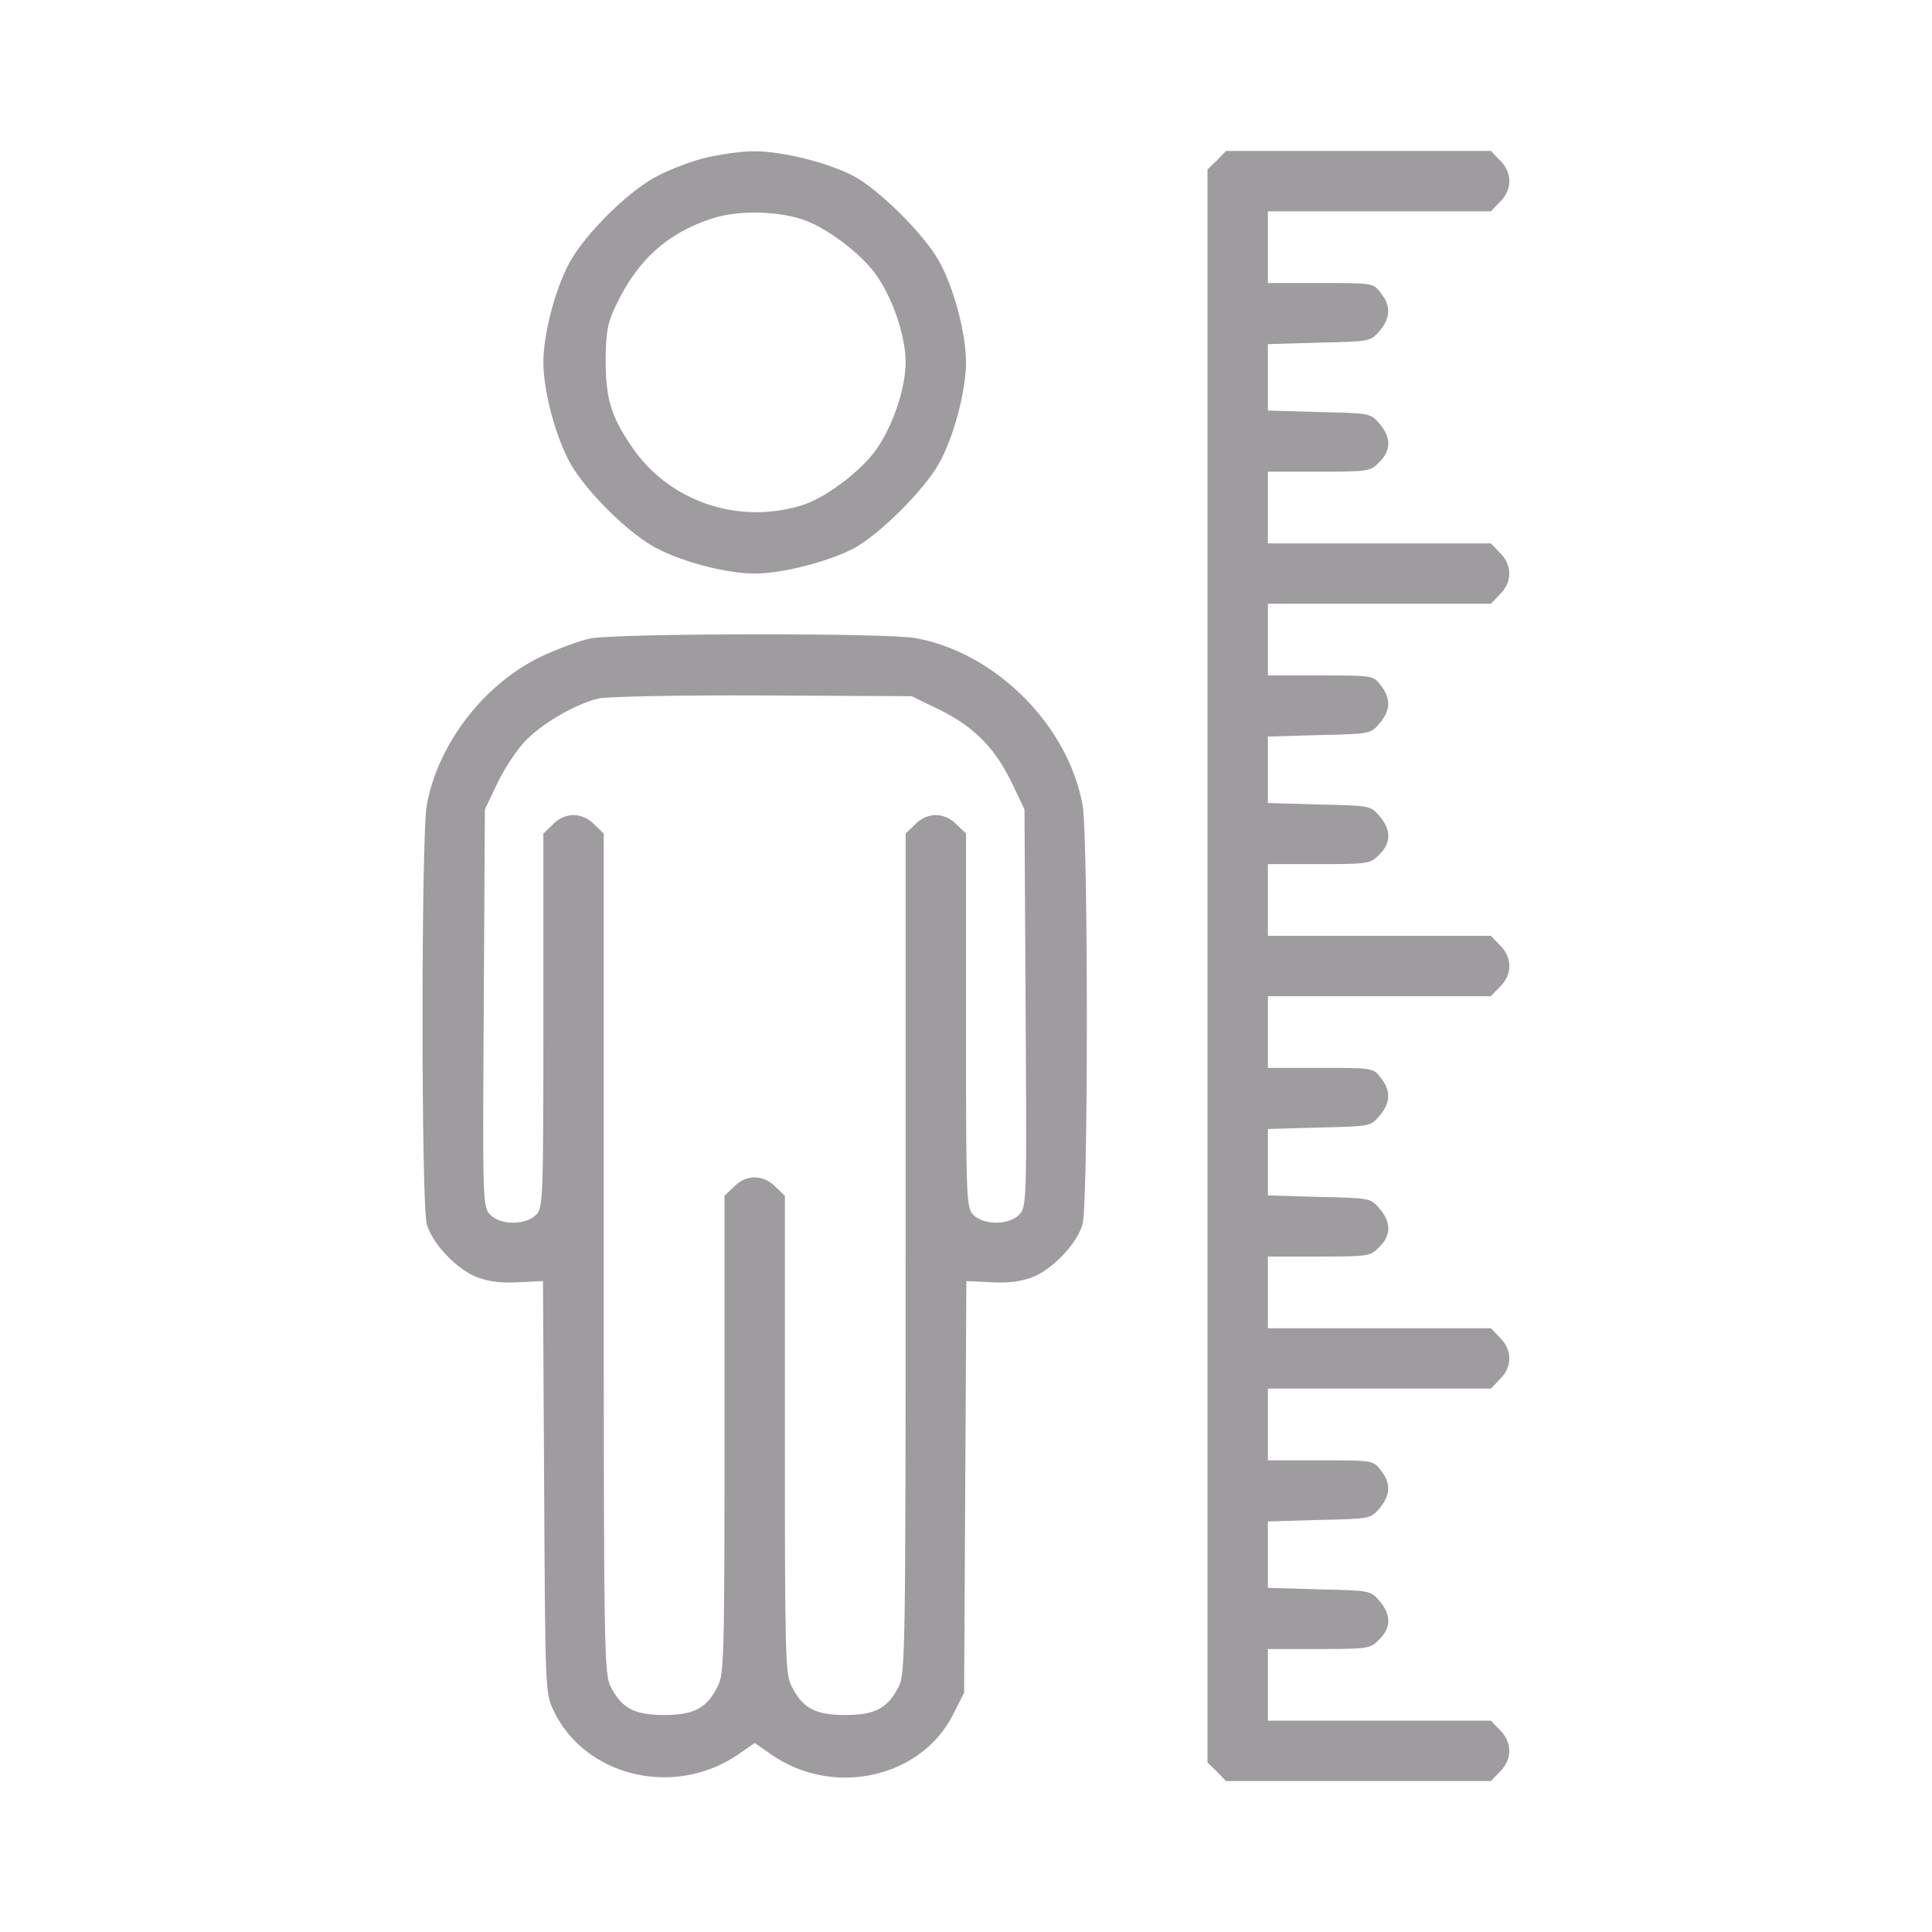
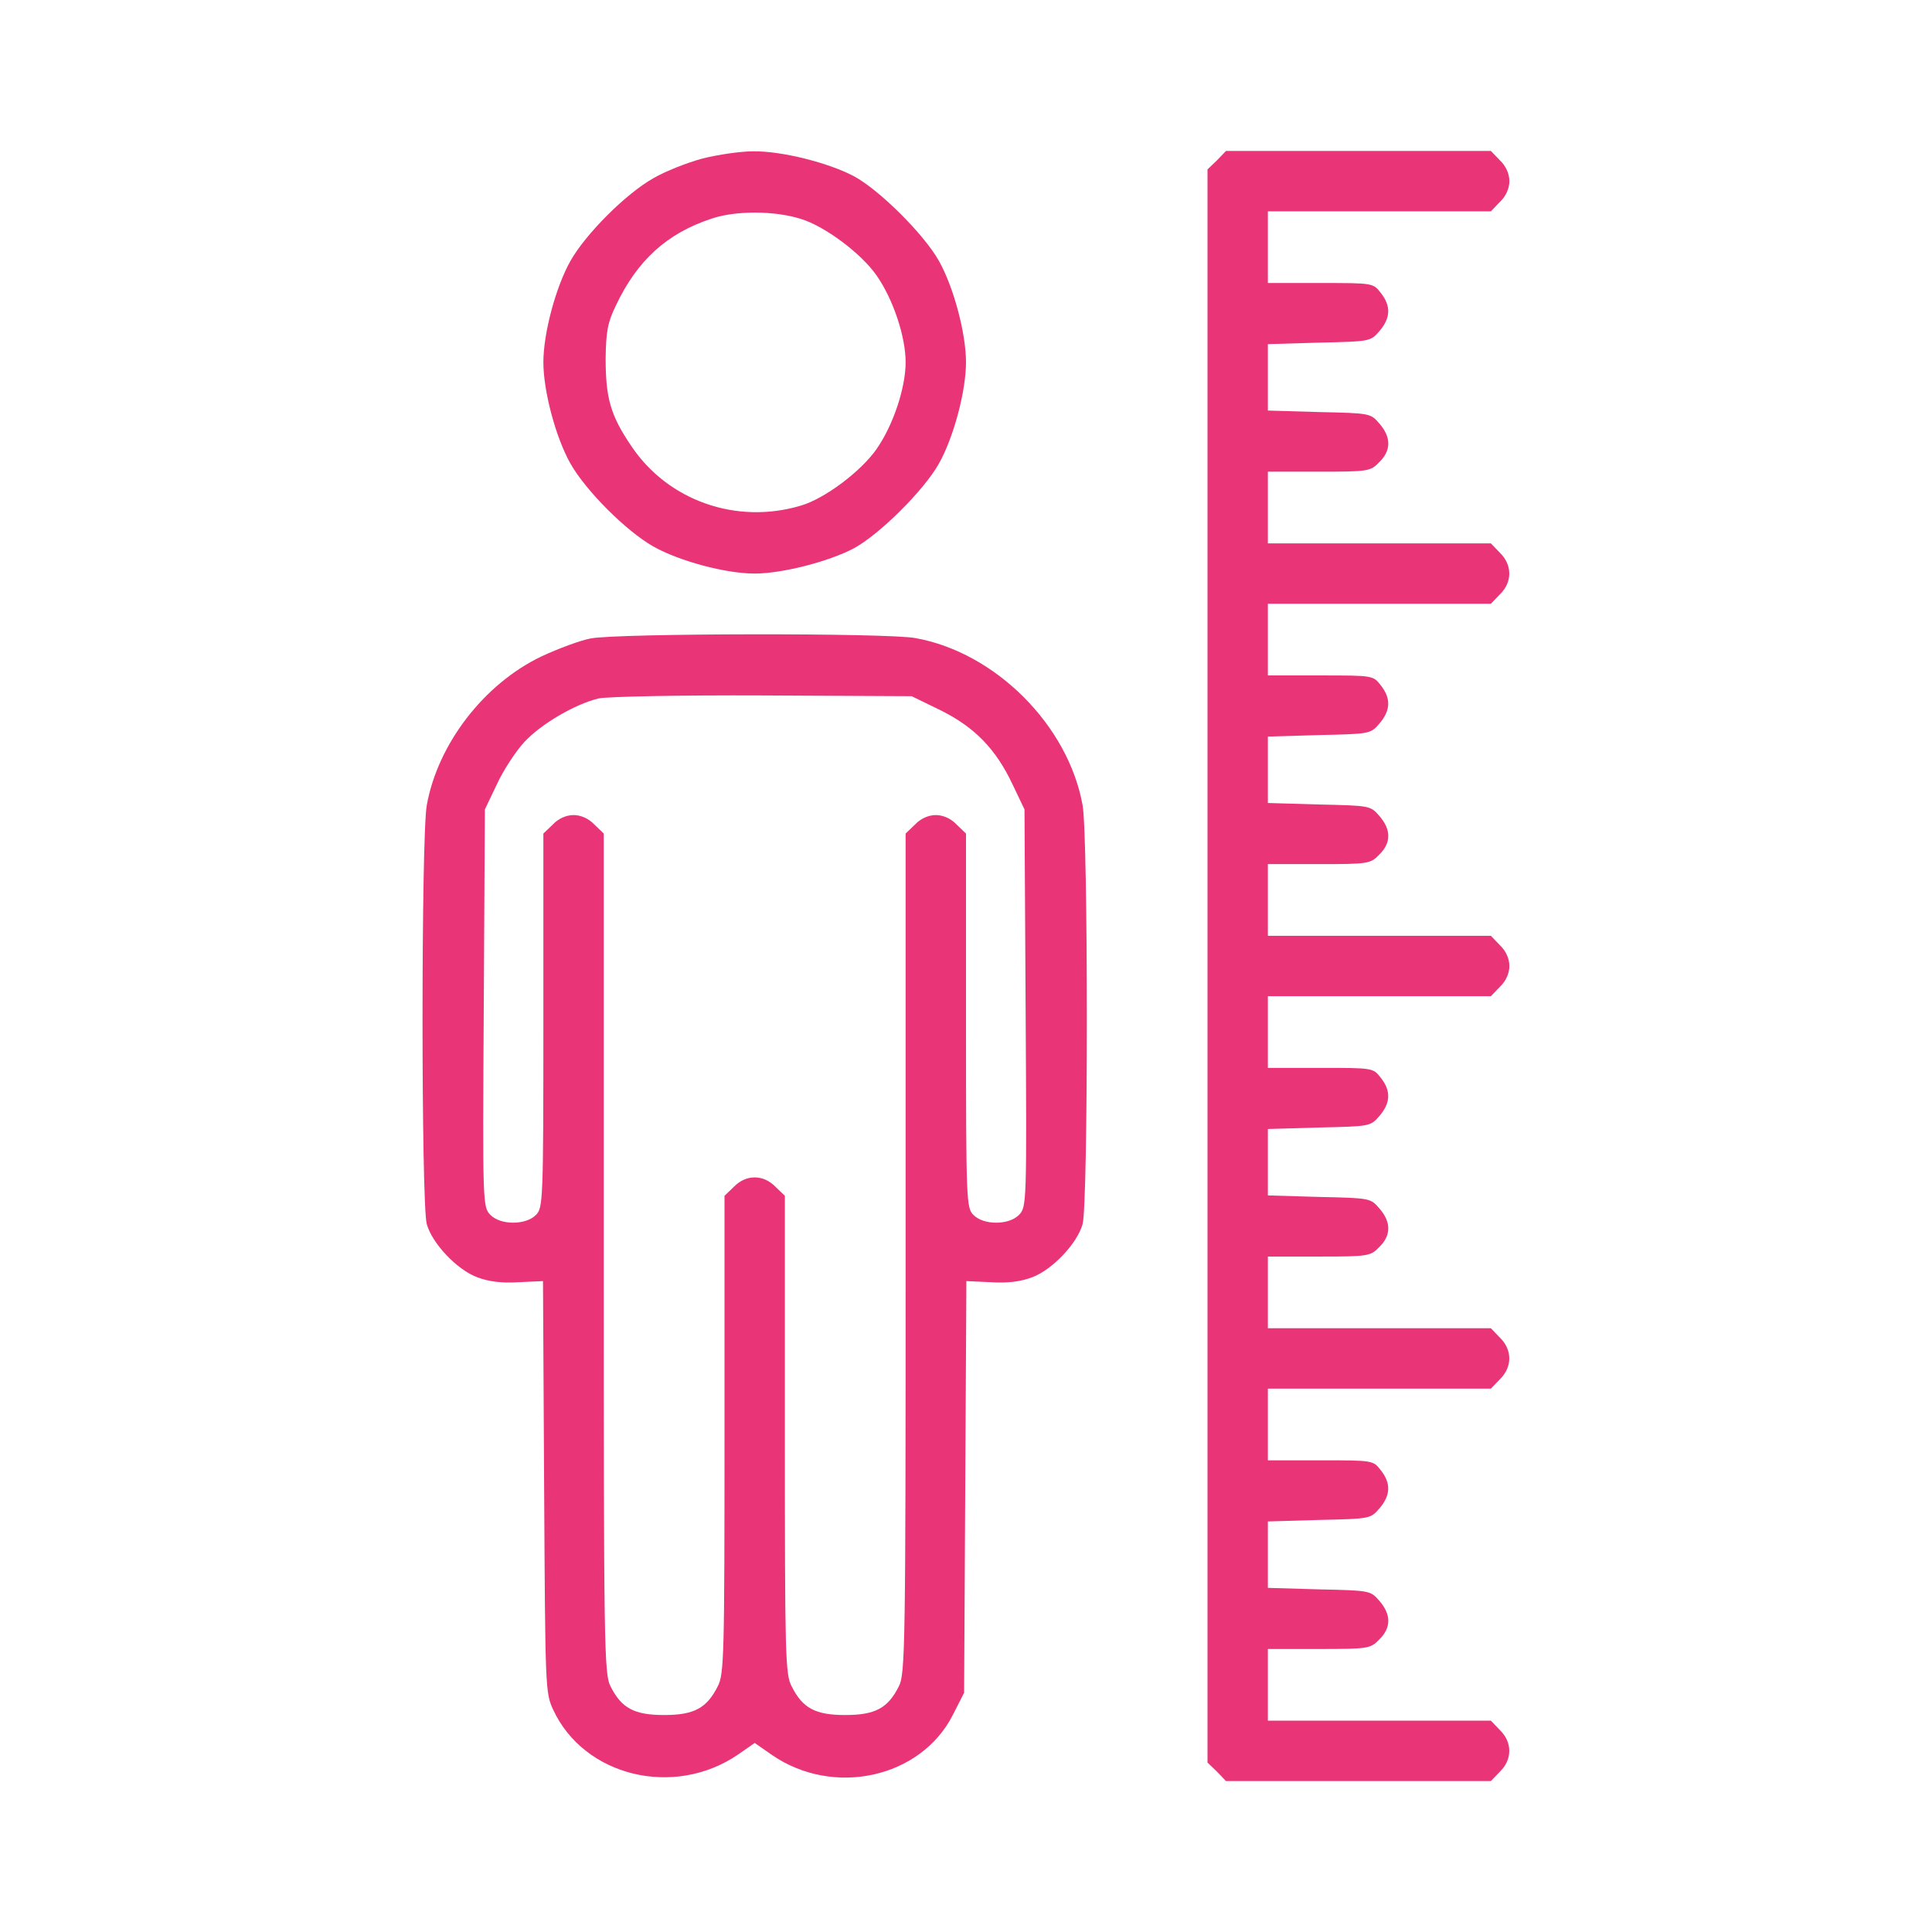
<svg xmlns="http://www.w3.org/2000/svg" version="1.0" width="512pt" height="512pt" viewBox="0 0 512 512" preserveAspectRatio="xMidYMid meet">
-   <g transform="translate(0,512) scale(0.1,-0.1)" fill="#9e9c9e" stroke="none">
+   <g transform="translate(0,512) scale(0.1,-0.1)" fill="#e93478" stroke="none">
    <path d="M1862 4700 c-41 -11 -99 -34 -130 -52 -73 -41 -179 -147 -220 -219 -39 -69 -72 -192 -72 -269 0 -77 33 -200 72 -269 41 -72 147 -178 219 -219 69 -39 192 -72 269 -72 73 0 197 32 263 67 68 37 185 153 225 224 39 69 72 192 72 269 0 77 -33 200 -72 269 -40 71 -158 188 -225 224 -68 36 -192 67 -267 66 -34 0 -94 -9 -134 -19z m260 -160 c63 -19 160 -91 201 -150 44 -63 77 -162 77 -230 0 -68 -33 -167 -77 -230 -41 -59 -138 -132 -201 -150 -170 -51 -352 13 -449 158 -55 81 -68 127 -68 232 1 70 5 95 27 140 56 119 135 192 255 231 63 21 165 21 235 -1z" />
    <path d="M3225 4695 l-25 -24 0 -2111 0 -2111 25 -24 24 -25 351 0 351 0 24 25 c33 32 33 78 0 110 l-24 25 -296 0 -295 0 0 95 0 95 135 0 c131 0 137 1 160 25 32 31 32 66 1 102 -24 28 -25 28 -160 31 l-136 4 0 88 0 88 136 4 c135 3 136 3 160 31 29 34 31 66 3 101 -20 26 -21 26 -160 26 l-139 0 0 95 0 95 295 0 296 0 24 25 c33 32 33 78 0 110 l-24 25 -296 0 -295 0 0 95 0 95 135 0 c131 0 137 1 160 25 32 31 32 66 1 102 -24 28 -25 28 -160 31 l-136 4 0 88 0 88 136 4 c135 3 136 3 160 31 29 34 31 66 3 101 -20 26 -21 26 -160 26 l-139 0 0 95 0 95 295 0 296 0 24 25 c16 15 25 36 25 55 0 19 -9 40 -25 55 l-24 25 -296 0 -295 0 0 95 0 95 135 0 c131 0 137 1 160 25 32 31 32 66 1 102 -24 28 -25 28 -160 31 l-136 4 0 88 0 88 136 4 c135 3 136 3 160 31 29 34 31 66 3 101 -20 26 -21 26 -160 26 l-139 0 0 95 0 95 295 0 296 0 24 25 c33 32 33 78 0 110 l-24 25 -296 0 -295 0 0 95 0 95 135 0 c131 0 137 1 160 25 32 31 32 66 1 102 -24 28 -25 28 -160 31 l-136 4 0 88 0 88 136 4 c135 3 136 3 160 31 29 34 31 66 3 101 -20 26 -21 26 -160 26 l-139 0 0 95 0 95 295 0 296 0 24 25 c16 15 25 36 25 55 0 19 -9 40 -25 55 l-24 25 -351 0 -351 0 -24 -25z" />
    <path d="M1565 3428 c-27 -5 -86 -27 -131 -48 -152 -73 -274 -232 -303 -394 -15 -81 -15 -1057 0 -1110 14 -51 80 -121 134 -141 29 -11 64 -16 109 -13 l65 3 3 -545 c3 -534 3 -546 24 -591 82 -177 321 -235 491 -118 l43 30 46 -32 c163 -112 394 -61 479 106 l30 59 3 545 3 546 65 -3 c45 -3 80 2 109 13 54 20 120 90 134 141 15 53 15 1029 0 1110 -38 212 -231 405 -443 443 -74 14 -790 13 -861 -1z m927 -190 c91 -45 147 -103 191 -196 l32 -67 3 -527 c3 -519 3 -527 -18 -548 -27 -27 -93 -27 -120 0 -19 19 -20 33 -20 515 l0 496 -25 24 c-15 16 -36 25 -55 25 -19 0 -40 -9 -55 -25 l-25 -24 0 -1113 c0 -1040 -1 -1115 -18 -1147 -29 -58 -63 -76 -142 -76 -79 0 -113 18 -142 76 -17 31 -18 84 -18 667 l0 633 -25 24 c-32 33 -78 33 -110 0 l-25 -24 0 -633 c0 -583 -1 -636 -18 -667 -29 -58 -63 -76 -142 -76 -79 0 -113 18 -142 76 -17 32 -18 107 -18 1147 l0 1113 -25 24 c-15 16 -36 25 -55 25 -19 0 -40 -9 -55 -25 l-25 -24 0 -496 c0 -482 -1 -496 -20 -515 -27 -27 -93 -27 -120 0 -21 21 -21 29 -18 548 l3 527 32 67 c17 37 50 87 72 111 44 48 135 101 197 116 22 5 216 9 435 8 l395 -2 76 -37z" />
  </g>
</svg>
